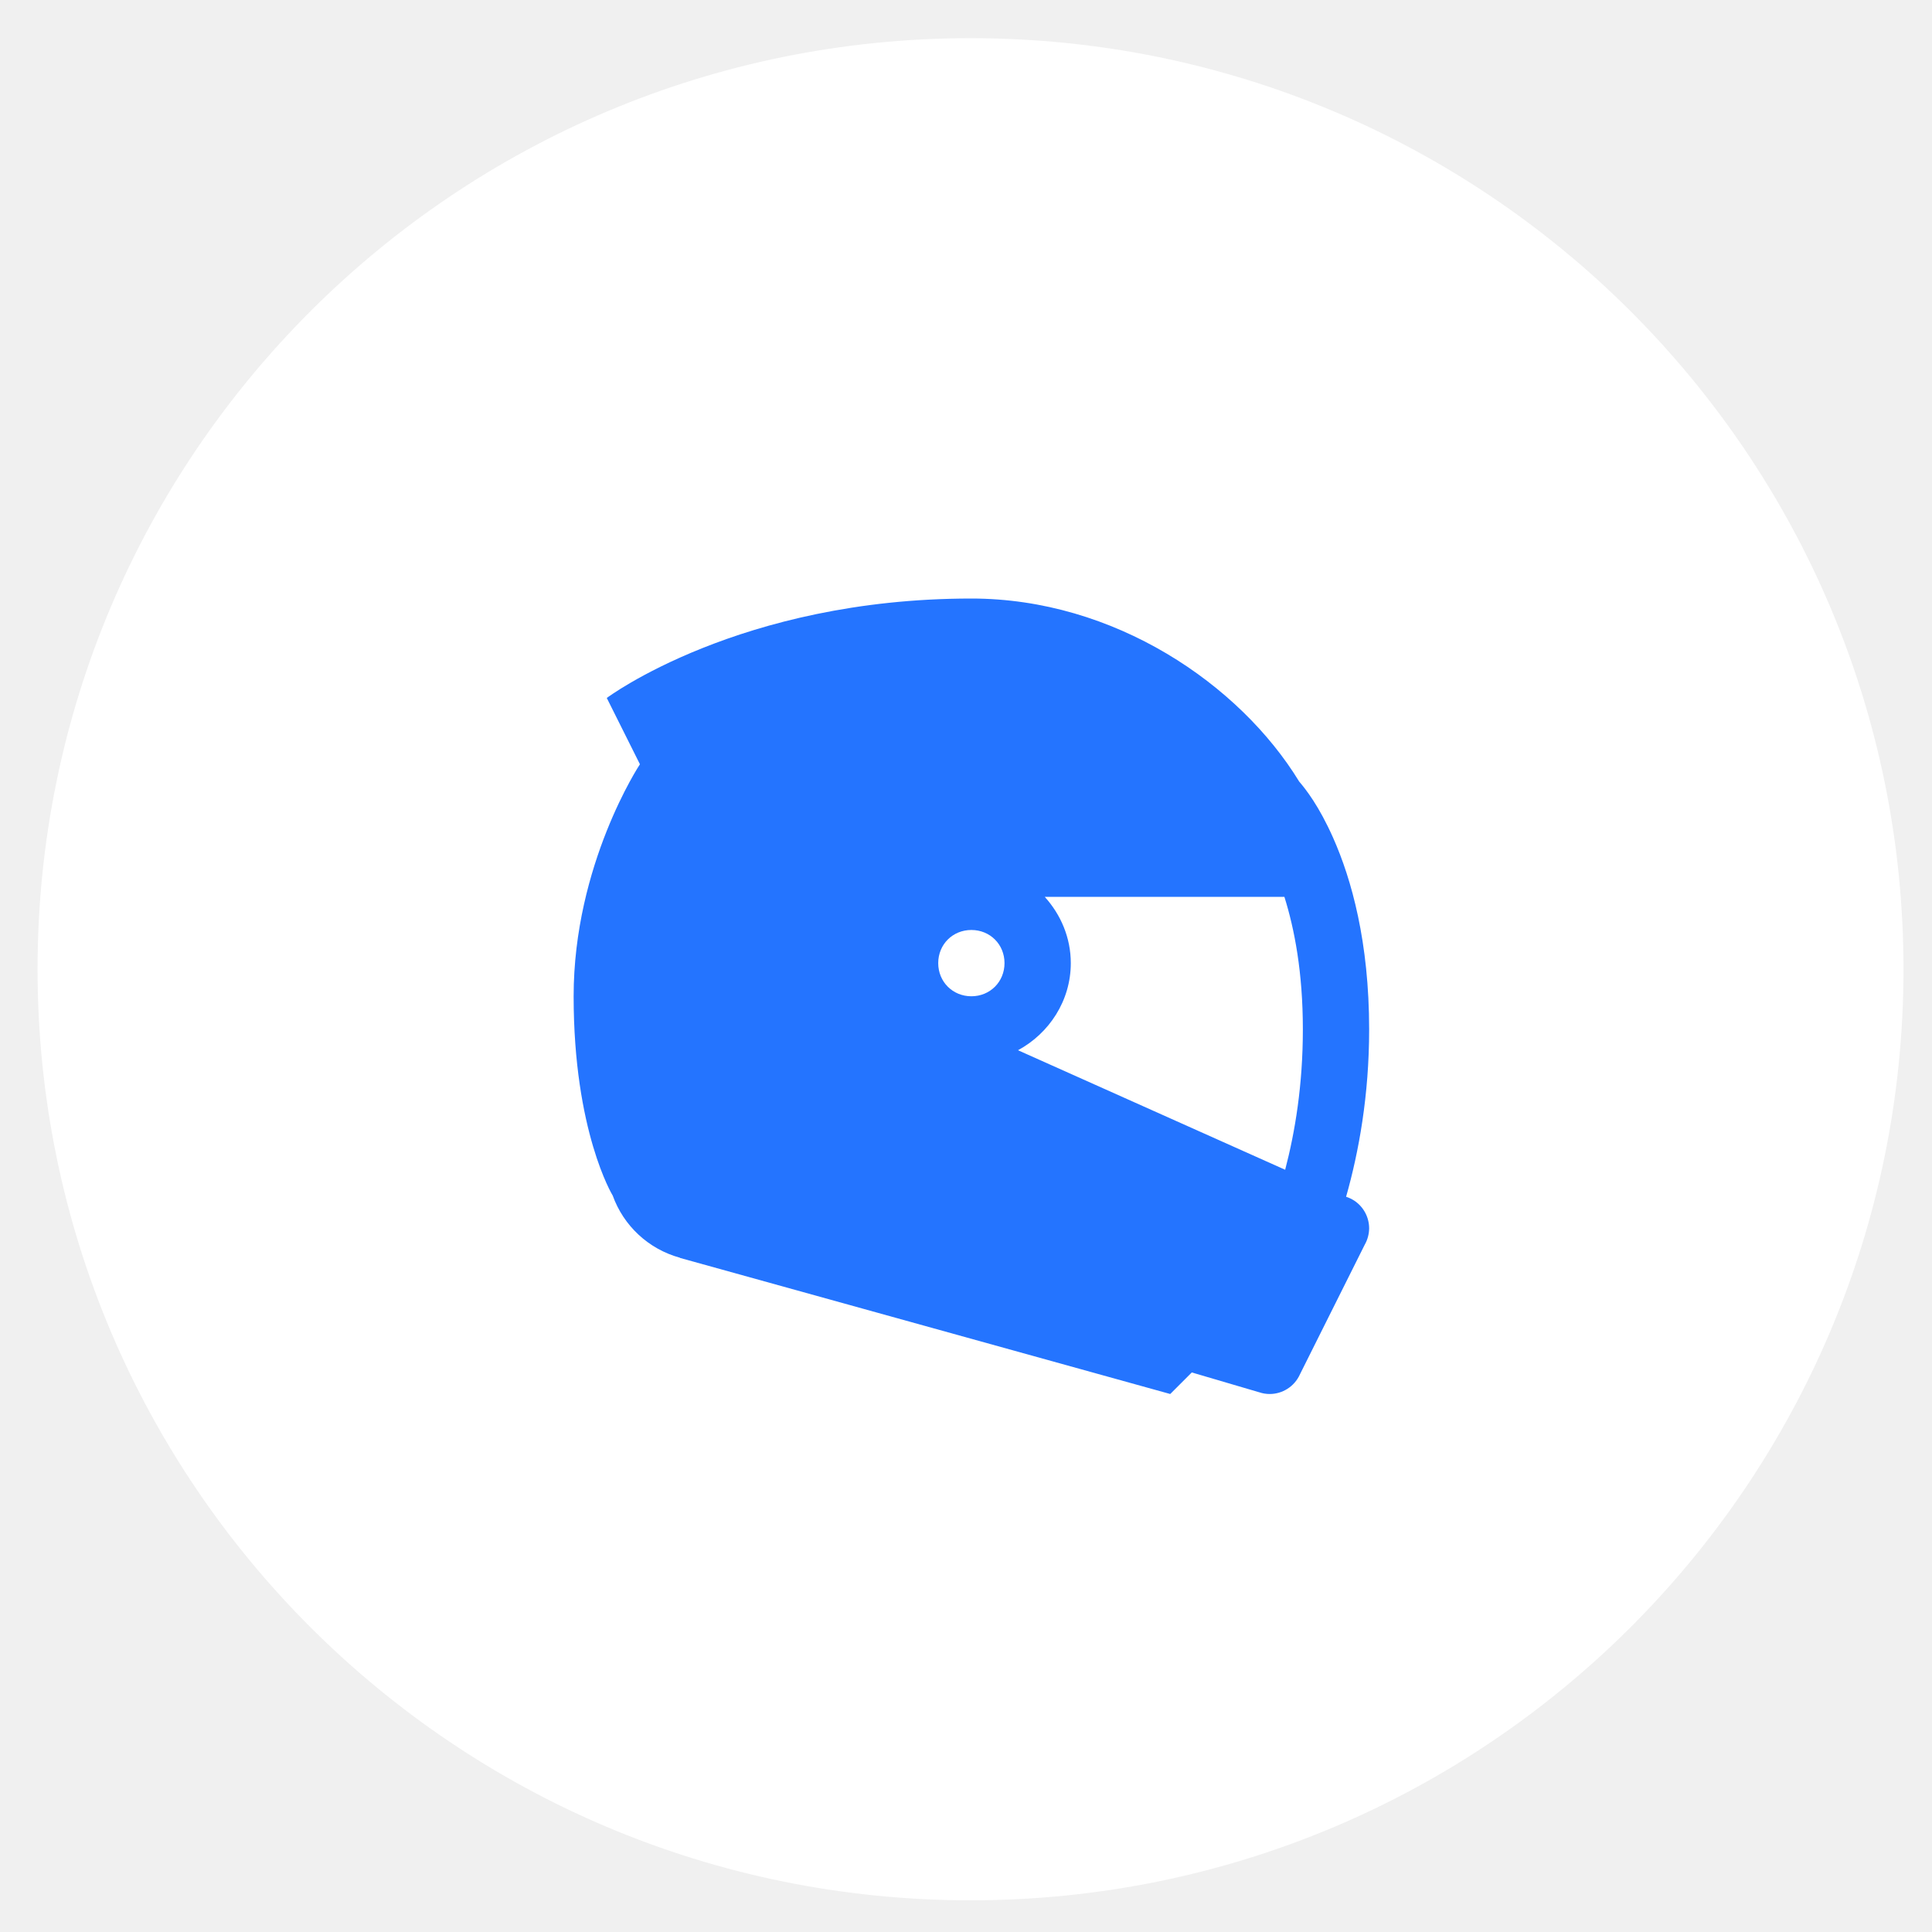
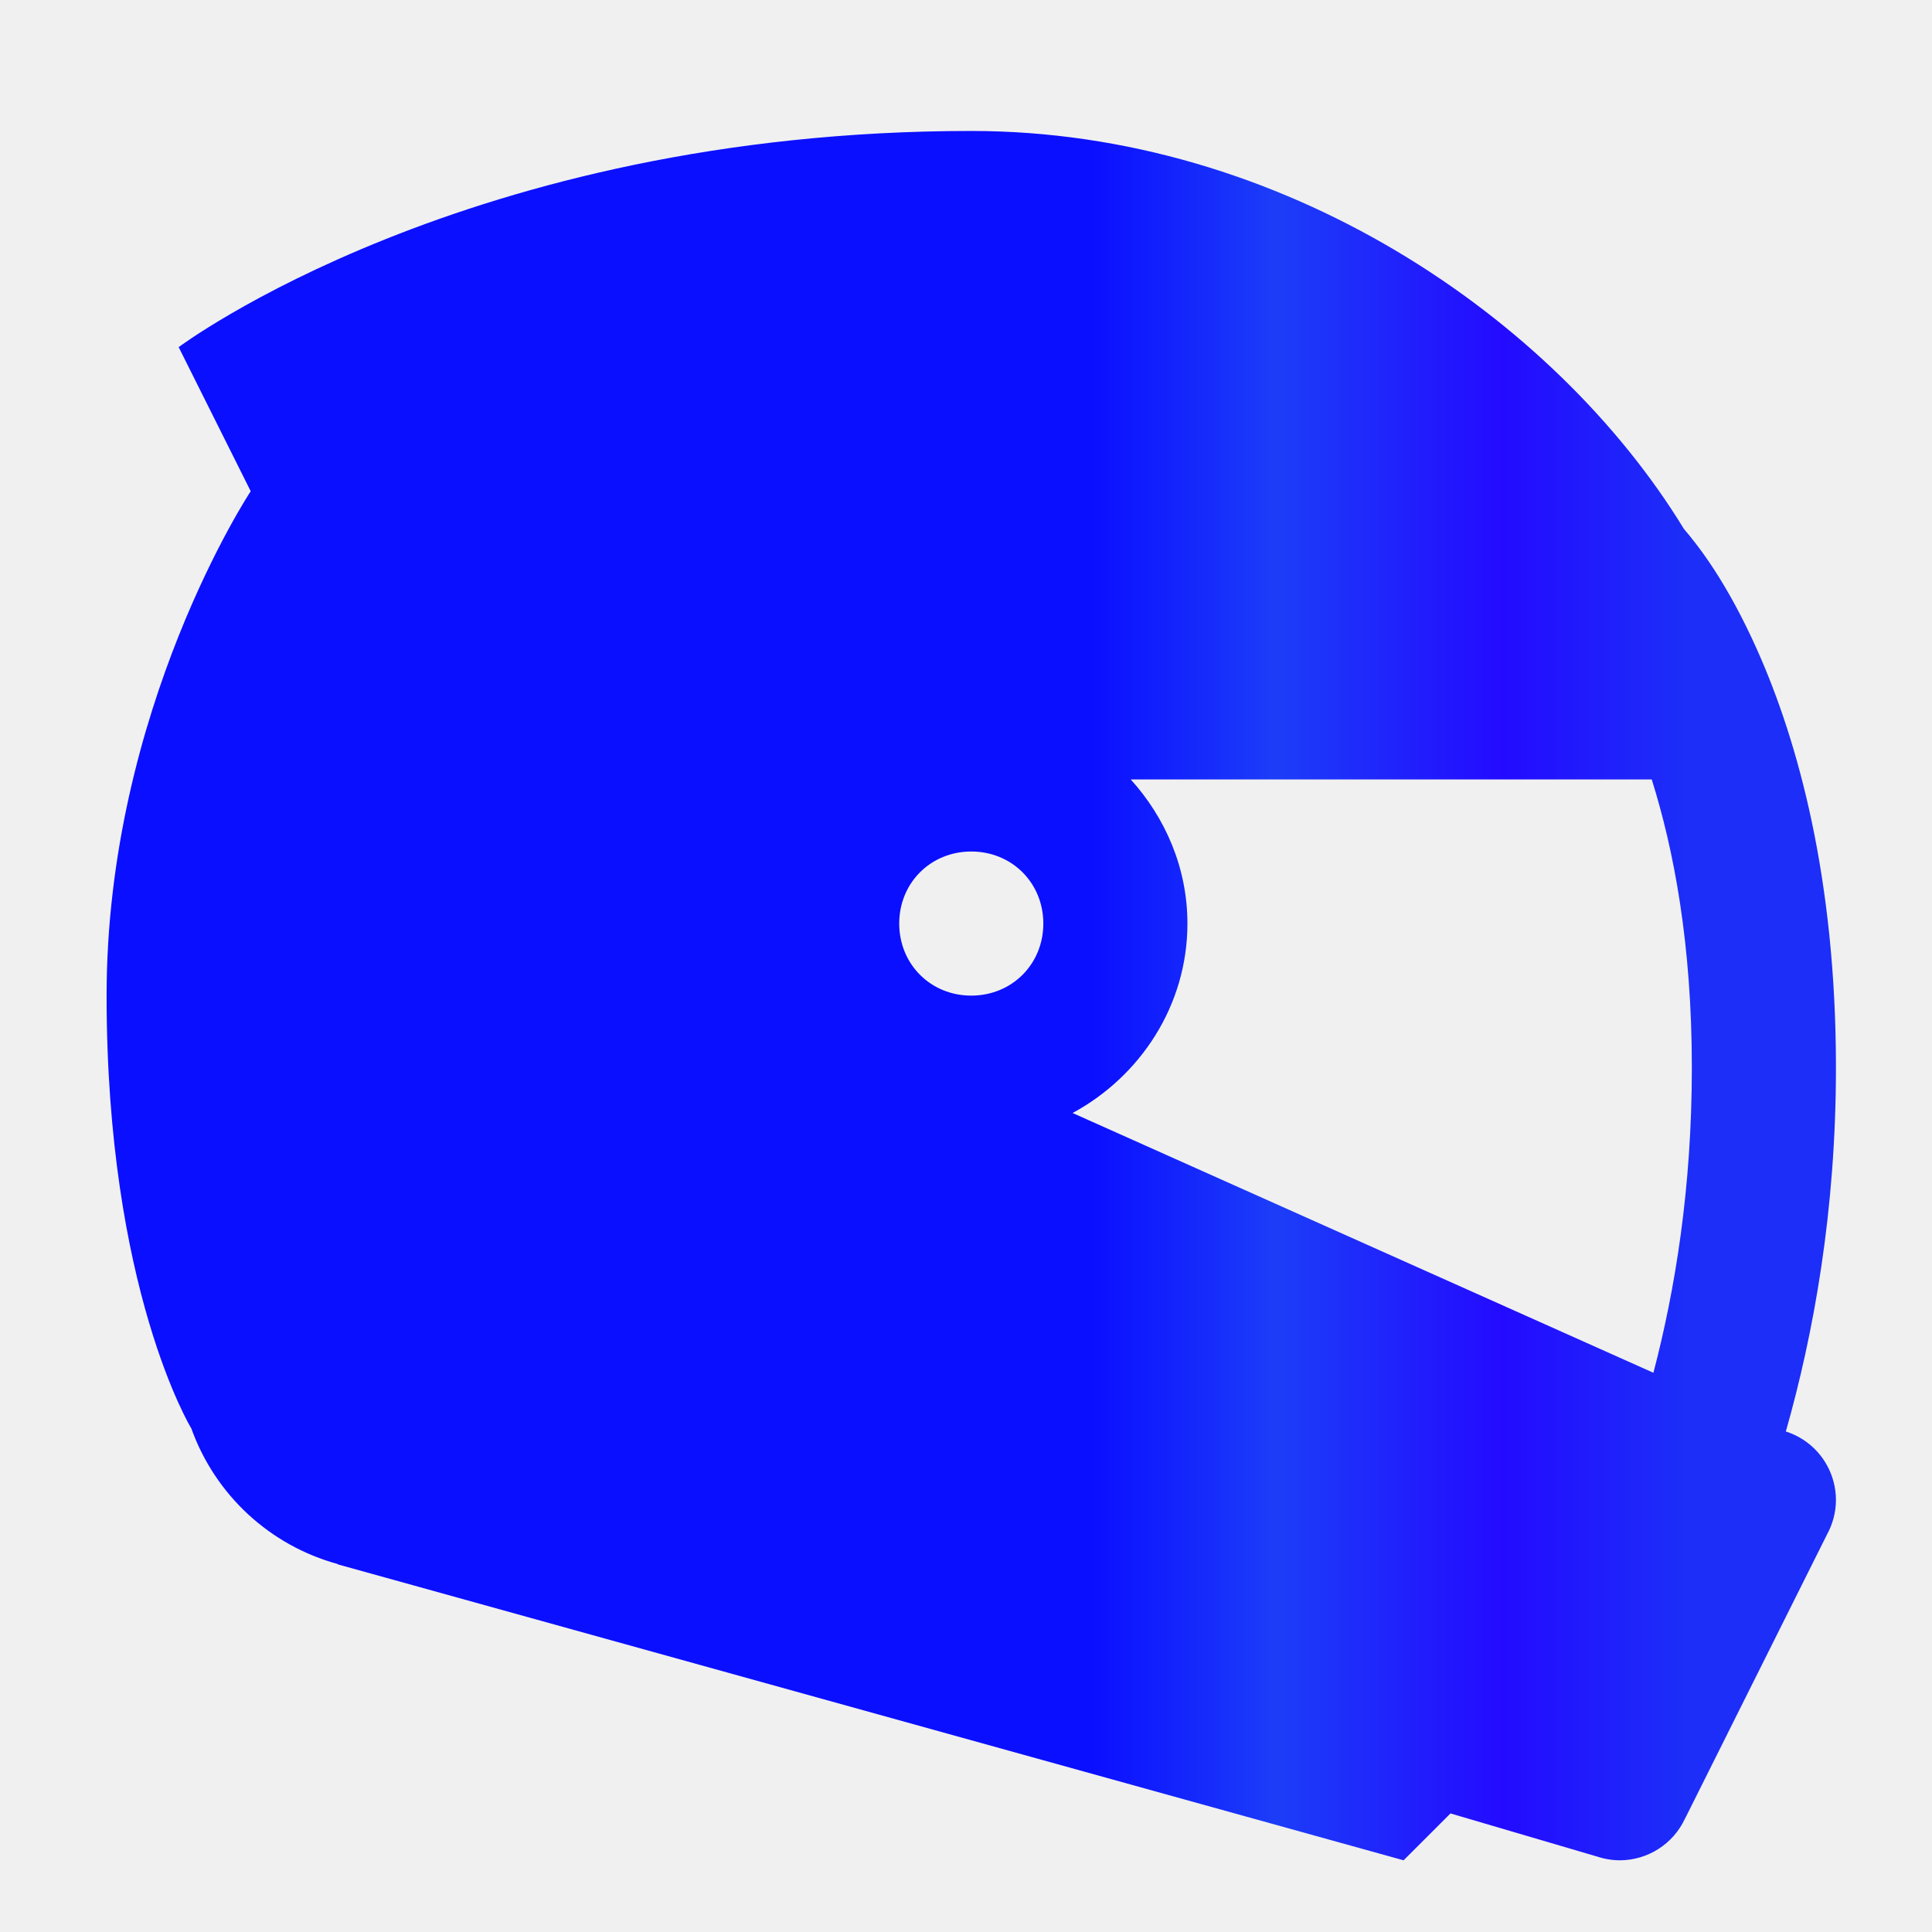
- <svg xmlns="http://www.w3.org/2000/svg" width="45" height="45" viewBox="0 0 45 45" fill="none">
-   <path d="M22.606 44.262C34.607 44.262 44.336 34.553 44.336 22.575C44.336 10.598 34.607 0.889 22.606 0.889C10.604 0.889 0.875 10.598 0.875 22.575C0.875 34.553 10.604 44.262 22.606 44.262Z" fill="white" />
-   <g clip-path="url(#clip0_244_1855)">
-     <path d="M22.625 13.941C17.221 13.941 14.133 16.257 14.133 16.257L14.905 17.801C14.905 17.801 13.361 20.133 13.361 23.205C13.361 26.352 14.267 27.84 14.267 27.84L14.269 27.841C14.523 28.553 15.108 29.095 15.837 29.295L15.841 29.3L27.257 32.469L27.759 31.967L29.323 32.427H29.325C29.405 32.455 29.489 32.469 29.573 32.469C29.873 32.469 30.145 32.295 30.272 32.024L30.285 31.997L31.79 28.986L31.792 28.983C31.855 28.869 31.889 28.74 31.89 28.609C31.889 28.35 31.759 28.108 31.543 27.965C31.484 27.927 31.42 27.896 31.353 27.875C31.65 26.829 31.89 25.513 31.89 23.977C31.89 21.944 31.48 20.479 31.051 19.514C30.721 18.771 30.415 18.385 30.26 18.203C28.874 15.936 25.954 13.941 22.625 13.941ZM24.334 20.889H29.916C30.152 21.641 30.346 22.649 30.346 23.977C30.346 25.275 30.164 26.366 29.934 27.246L23.711 24.462C24.437 24.07 24.941 23.309 24.941 22.433C24.941 21.839 24.706 21.3 24.334 20.889ZM22.625 21.661C23.061 21.661 23.397 21.997 23.397 22.433C23.397 22.868 23.061 23.205 22.625 23.205C22.19 23.205 21.853 22.868 21.853 22.433C21.853 21.997 22.19 21.661 22.625 21.661Z" fill="#2474FF" />
+ <svg xmlns="http://www.w3.org/2000/svg" width="46" height="46" viewBox="0 0 46 46" fill="none">
+   <g clip-path="url(#clip0_2116_279)">
+     <mask id="mask0_2116_279" style="mask-type:luminance" maskUnits="userSpaceOnUse" x="0" y="1" width="46" height="46">
+       <path d="M45.625 1.205H0.625V46.205H45.625V1.205Z" fill="white" />
+     </mask>
+     <g mask="url(#mask0_2116_279)">
+       <path d="M23.125 3.118C11.116 3.118 4.254 8.265 4.254 8.265L5.969 11.696C5.969 11.696 2.538 16.879 2.538 23.705C2.538 30.7 4.552 34.005 4.552 34.005L4.555 34.009C5.121 35.59 6.421 36.795 8.04 37.239L8.05 37.249L33.419 44.293L34.535 43.177L38.01 44.199H38.013C38.191 44.26 38.378 44.292 38.566 44.293C39.231 44.292 39.836 43.906 40.117 43.304L40.148 43.244L43.492 36.552L43.495 36.545C43.637 36.291 43.712 36.005 43.713 35.715C43.712 35.138 43.423 34.601 42.942 34.284C42.811 34.198 42.669 34.13 42.52 34.083C43.181 31.759 43.713 28.834 43.713 25.421C43.713 20.903 42.803 17.648 41.85 15.502C41.116 13.852 40.435 12.995 40.091 12.59C37.012 7.551 30.522 3.118 23.125 3.118ZM26.922 18.558H39.327C39.852 20.23 40.282 22.471 40.282 25.421C40.282 28.306 39.879 30.729 39.367 32.685L25.538 26.5C27.152 25.627 28.272 23.937 28.272 21.989C28.272 20.671 27.75 19.473 26.922 18.558ZM23.125 20.274C24.093 20.274 24.841 21.022 24.841 21.989C24.841 22.957 24.093 23.705 23.125 23.705C22.158 23.705 21.41 22.957 21.41 21.989C21.41 21.022 22.158 20.274 23.125 20.274Z" fill="url(#paint0_linear_2116_279)" />
+     </g>
  </g>
  <defs>
-     <clipPath id="clip0_244_1855">
-       <rect width="20.25" height="20.25" fill="white" transform="translate(12.5 13.0798)" />
+     <linearGradient id="paint0_linear_2116_279" x1="26.019" y1="14.387" x2="40.151" y2="14.387" gradientUnits="userSpaceOnUse">
+       <stop stop-color="#0B0FFF" />
+       <stop offset="0.31" stop-color="#1C3DF8" />
+       <stop offset="0.69" stop-color="#230BFF" />
+       <stop offset="1" stop-color="#1C2EF8" />
+     </linearGradient>
+     <clipPath id="clip0_2116_279">
+       <rect width="45" height="45" fill="white" transform="translate(0.5 0.5)" />
    </clipPath>
  </defs>
</svg>
